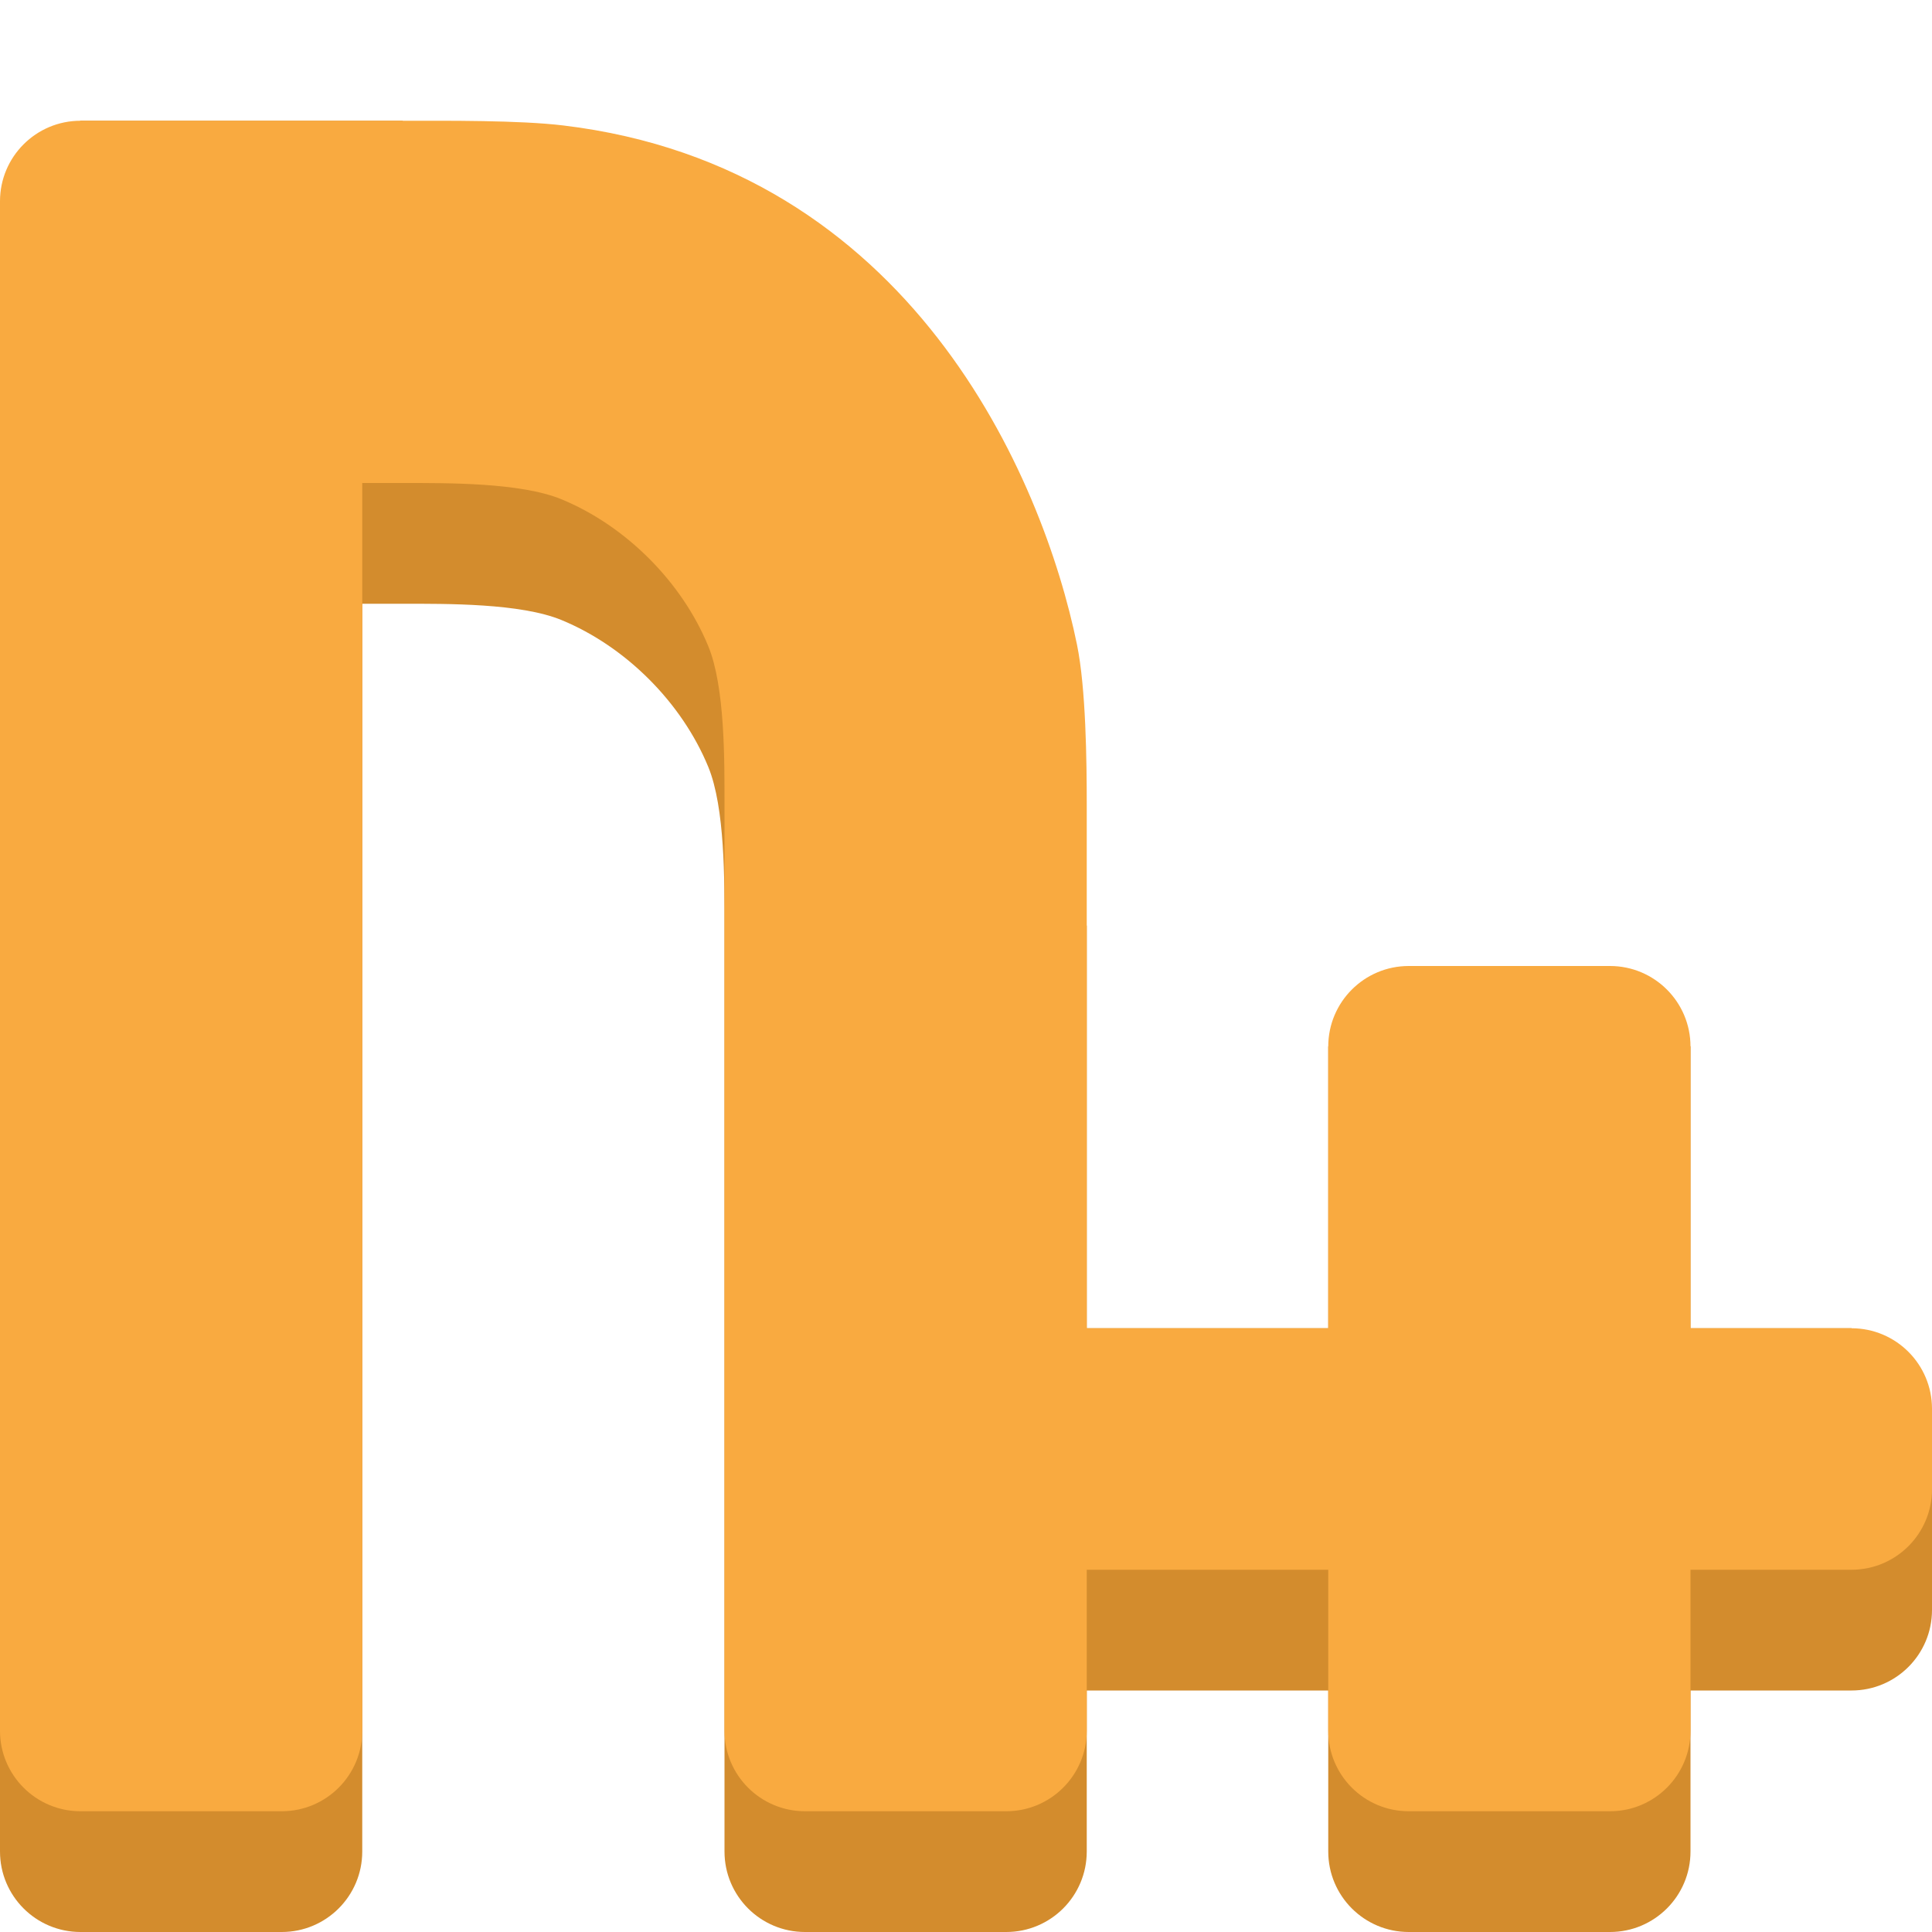
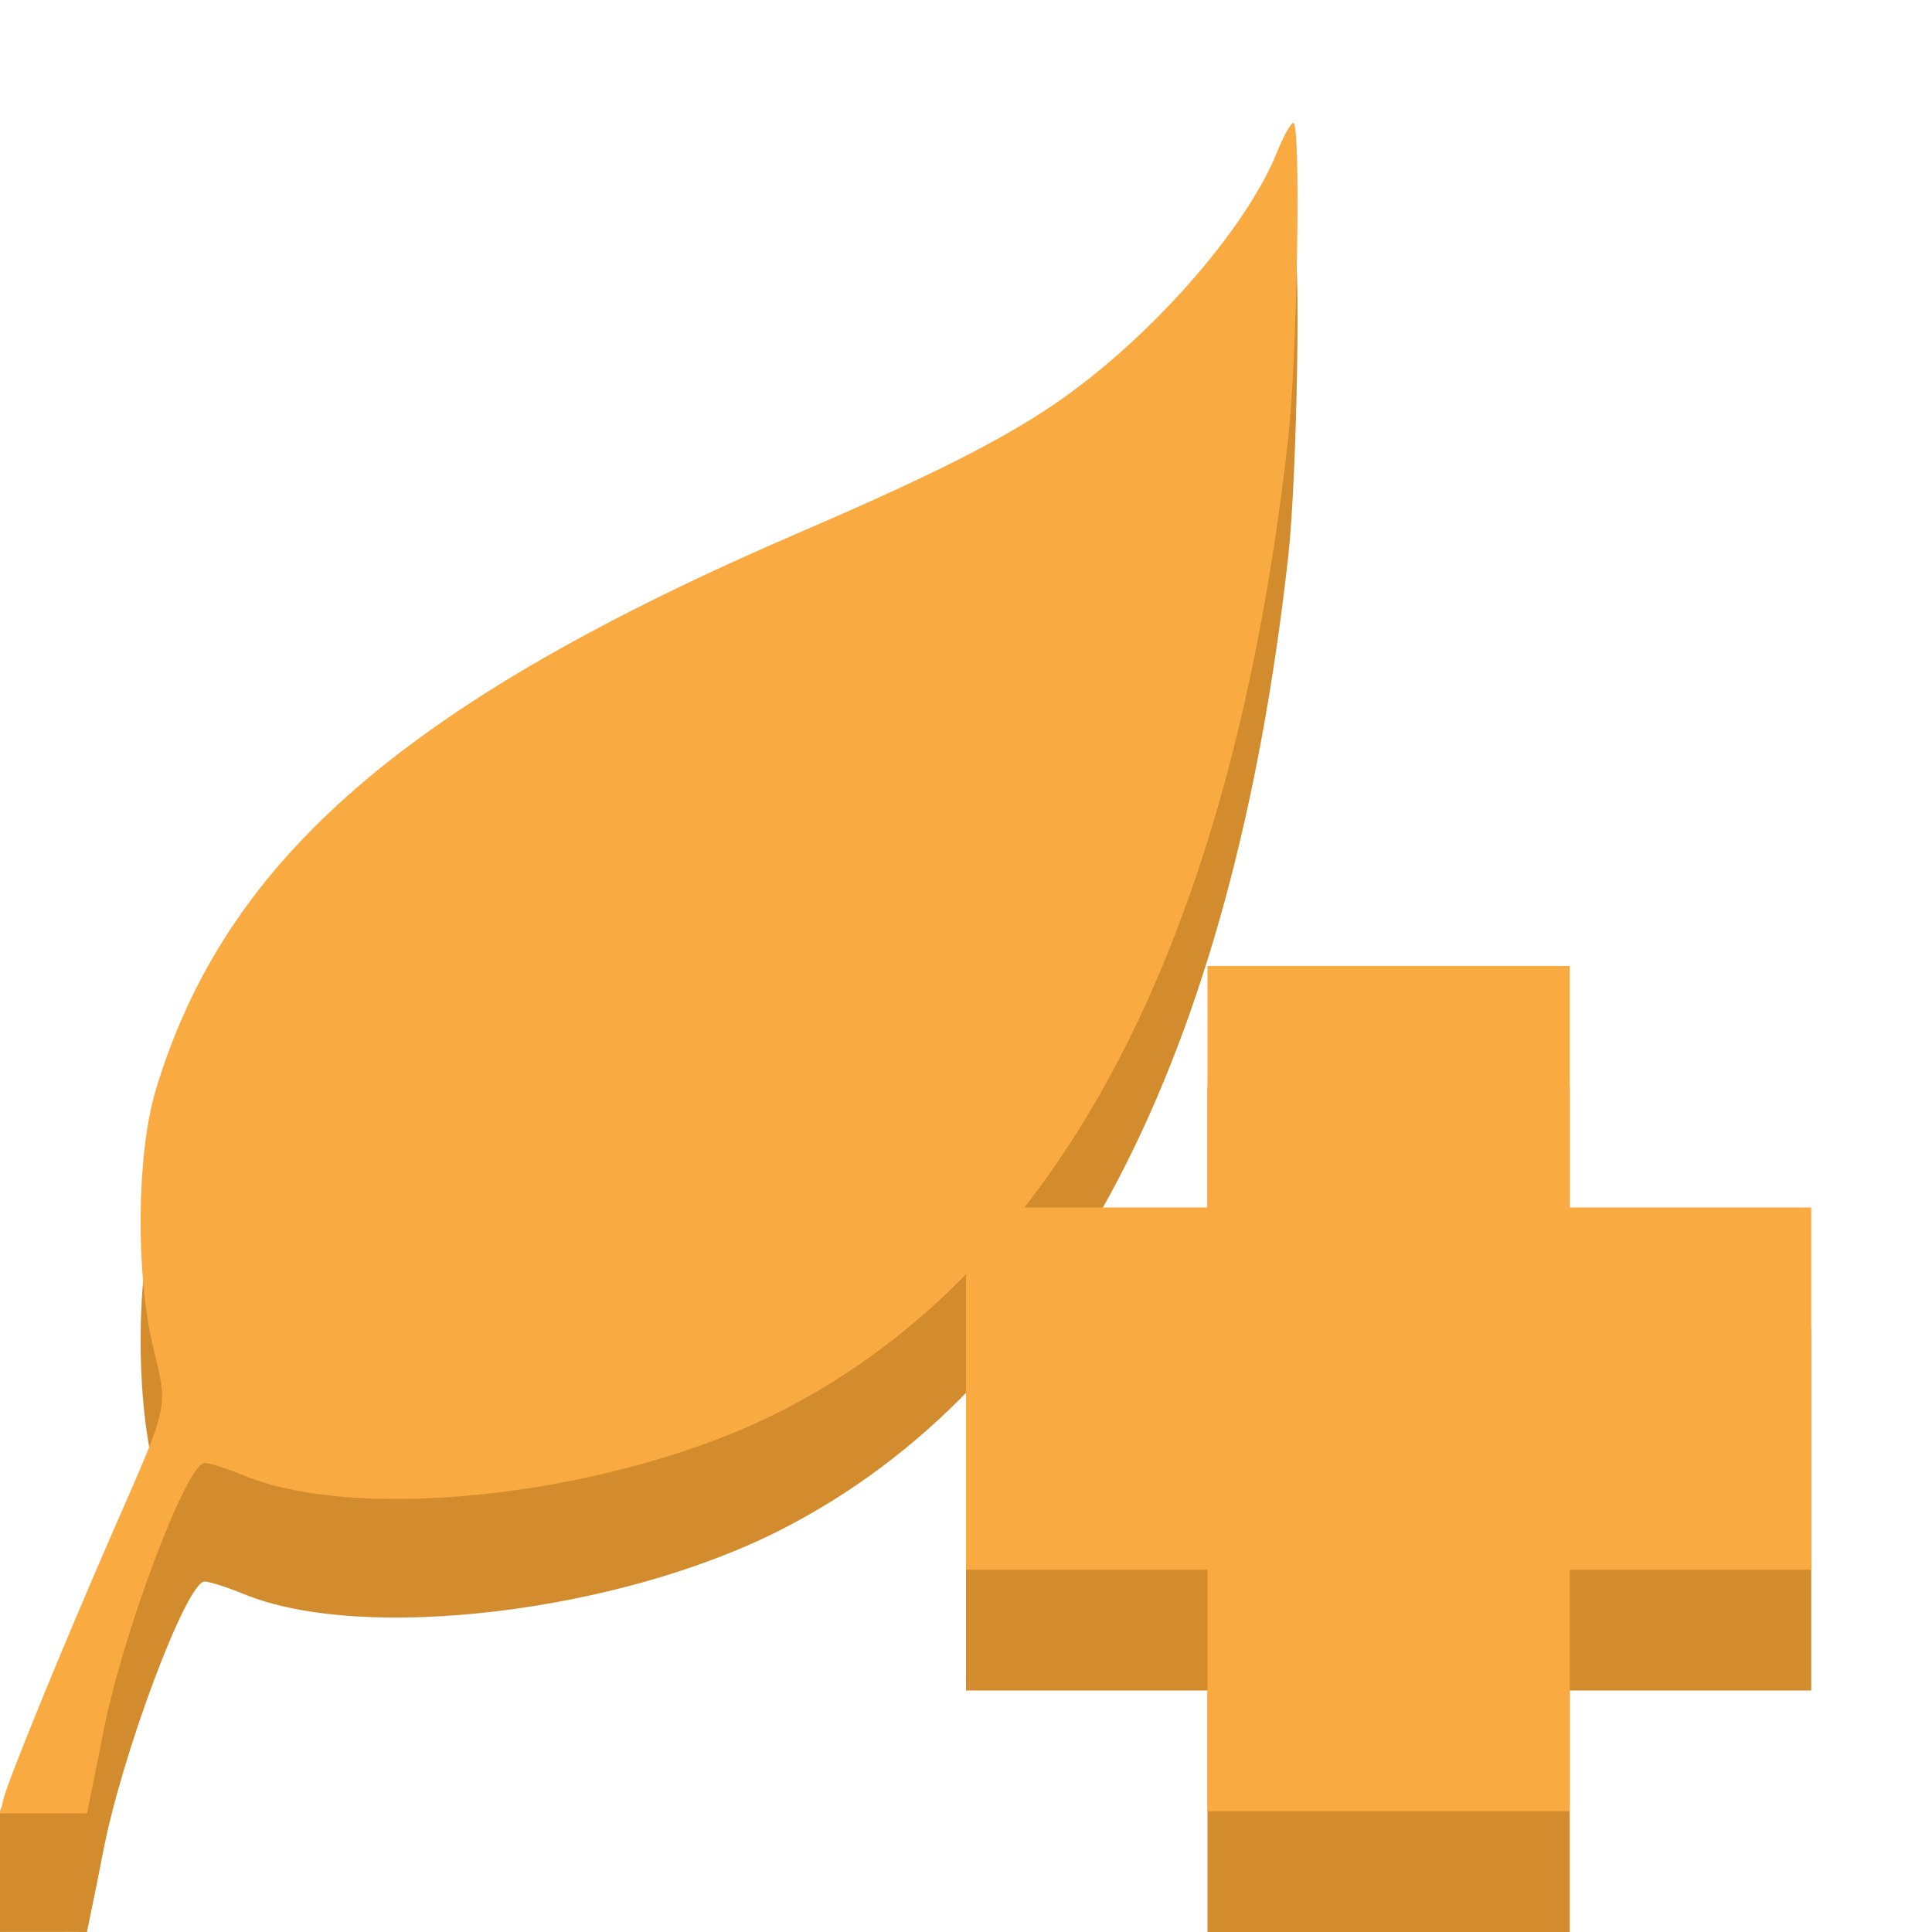
<svg xmlns="http://www.w3.org/2000/svg" width="48" height="48" version="1.1" id="svg10">
  <defs id="defs14">
    </defs>
-   <path d="m 0,5 v 41 c 0,1.105 0.895,2 2,2 h 5 c 1.105,0 2,-0.895 2,-2 V 15 h 1 c 1.105,0 2.931,-0.014 3.946,0.403 1.6,0.658 2.993,2.051 3.651,3.651 C 18.014,20.069 18,21.895 18,23 v 23 c 0,1.105 0.895,2 2,2 h 5 c 1.105,0 2,-0.895 2,-2 v -4 h 6 v 4 c 0,1.105 0.895,2 2,2 h 5 c 1.105,0 2,-0.895 2,-2 v -4 h 4 c 1.105,0 2,-0.895 2,-2 v -5 l -2,-2 h -4 v -7 l -2,-2 h -5 l -2,2 v 7 H 27 V 23 C 10,3 27,23 10,3 H 2 Z" fill="#d38c2d" id="path2" />
-   <path d="m 0,5 v 38 a 2,2 45 0 0 2,2 H 7 A 2,2 135 0 0 9,43 V 12 h 1 c 1.105,0 2.931,-0.014 3.946,0.403 1.6,0.658 2.993,2.051 3.651,3.651 C 18.014,17.069 18,18.895 18,20 v 23 a 2,2 45 0 0 2,2 h 5 a 2,2 135 0 0 2,-2 l 0,-4 h 6 v 4 a 2,2 45 0 0 2,2 h 5 a 2,2 135 0 0 2,-2 v -4 h 4 a 2,2 135 0 0 2,-2 v -2 a 2,2 45 0 0 -2,-2 h -4 v -7 a 2,2 45 0 0 -2,-2 h -5 a 2,2 135 0 0 -2,2 v 7 H 27 V 20 C 27,18.895 26.979,17.098 26.758,16.018 25.907,11.854 22.624,4.154 13.995,3.117 12.899,2.985 11.105,3 10,3 H 2 A 2,2 135 0 0 0,5 Z" fill="#f9aa40" id="path4" />
+   <g id="g3-9" transform="matrix(0.1310692,0,0,0.1310692,-96.46858,5.999954)" style="fill:#d38c2d;fill-opacity:1">
+     <g id="layer1-2" transform="translate(383.9249,-160.4933)" style="fill:#d38c2d;fill-opacity:1" />
+     <g id="layer2-0" transform="translate(383.9249,-160.4933)" style="fill:#d38c2d;fill-opacity:1">
+       <path style="fill:#d38c2d;fill-opacity:1" d="m 352.088,458.447 c 0,-3.88 12.528,-10.696 22.165,-32.69 9.863,-22.512 9.677,-21.628 6.929,-32.892 -3.43,-14.061 -3.222,-36.952 0.447,-49.106 13.244,-43.879 47.634,-73.617 122.307,-105.766 24.325,-10.472 37.678,-17.188 47.81,-24.045 17.861,-12.088 36.44,-33.064 42.381,-47.847 1.253,-3.118 2.661,-5.641 3.129,-5.606 1.46,0.108 0.737,44.302 -0.977,59.697 -10.616,95.365 -42.957,157.393 -96.206,184.518 -30.731,15.654 -79.176,21.454 -101.741,12.18 -3.191,-1.311 -6.549,-2.384 -7.463,-2.384 -3.436,0 -15.758,32.899 -19.295,51.518 -1.098,5.78 -2.762,13.708 -3.009,14.917 -5.501,-0.042 -0.354,-0.012 -8.18,-0.012 h -8.296 z" id="path4918-2" />
+       <g style="font-style:normal;font-weight:normal;font-size:150px;line-height:86%;font-family:sans-serif;letter-spacing:0px;word-spacing:0px;fill:#d38c2d;fill-opacity:1;stroke:none;stroke-width:1px;stroke-linecap:butt;stroke-linejoin:miter;stroke-opacity:1" id="text4920-3" transform="translate(-2)" />
+     </g>
+   </g>
+   <path d="M 30,27 L 39,27 L 39,33 L 45,33 L 45,42 L 39,42 L 39,48 L 30,48 L 30,42 L 24,42 L 24,33 L 30,33 Z" style="fill:#d38c2d;stroke-width:0.42" id="path7" />
+   <path d="M 30,24 L 39,24 L 39,30 L 45,30 L 45,39 L 39,39 L 39,45 L 30,45 L 30,39 L 24,39 L 24,30 L 30,30 Z" style="fill:#f9aa40;stroke-width:0.42" id="path6" />
+   <g id="g3" transform="matrix(0.1310692,0,0,0.1310692,-96.46858,3.053469)" style="fill:#f9aa40;fill-opacity:1">
+     <g id="layer1" transform="translate(383.9249,-160.4933)" style="fill:#f9aa40;fill-opacity:1" />
+     <g id="layer2" transform="translate(383.9249,-160.4933)" style="fill:#f9aa40;fill-opacity:1">
+       <path style="fill:#f9aa40;fill-opacity:1" d="m 352.744,478.241 c 0.921,-3.769 11.871,-30.49 21.508,-52.485 9.863,-22.512 9.677,-21.628 6.929,-32.892 -3.43,-14.061 -3.222,-36.952 0.447,-49.106 13.244,-43.879 47.634,-73.617 122.307,-105.766 24.325,-10.472 37.678,-17.188 47.81,-24.045 17.861,-12.088 36.44,-33.064 42.381,-47.847 1.253,-3.118 2.661,-5.641 3.129,-5.606 1.46,0.108 0.737,44.302 -0.977,59.697 -10.616,95.365 -42.957,157.393 -96.206,184.518 -30.731,15.654 -79.176,21.454 -101.741,12.18 -3.191,-1.311 -6.549,-2.384 -7.463,-2.384 -3.436,0 -15.758,32.899 -19.295,51.518 -1.098,5.78 -2.762,13.708 -3.009,14.917 -5.501,-0.042 -0.354,-0.012 -8.18,-0.012 h -8.296 z" id="path4918" />
+       <g style="font-style:normal;font-weight:normal;font-size:150px;line-height:86%;font-family:sans-serif;letter-spacing:0px;word-spacing:0px;fill:#f9aa40;fill-opacity:1;stroke:none;stroke-width:1px;stroke-linecap:butt;stroke-linejoin:miter;stroke-opacity:1" id="text4920" transform="translate(-2)" />
+     </g>
+   </g>
</svg>
